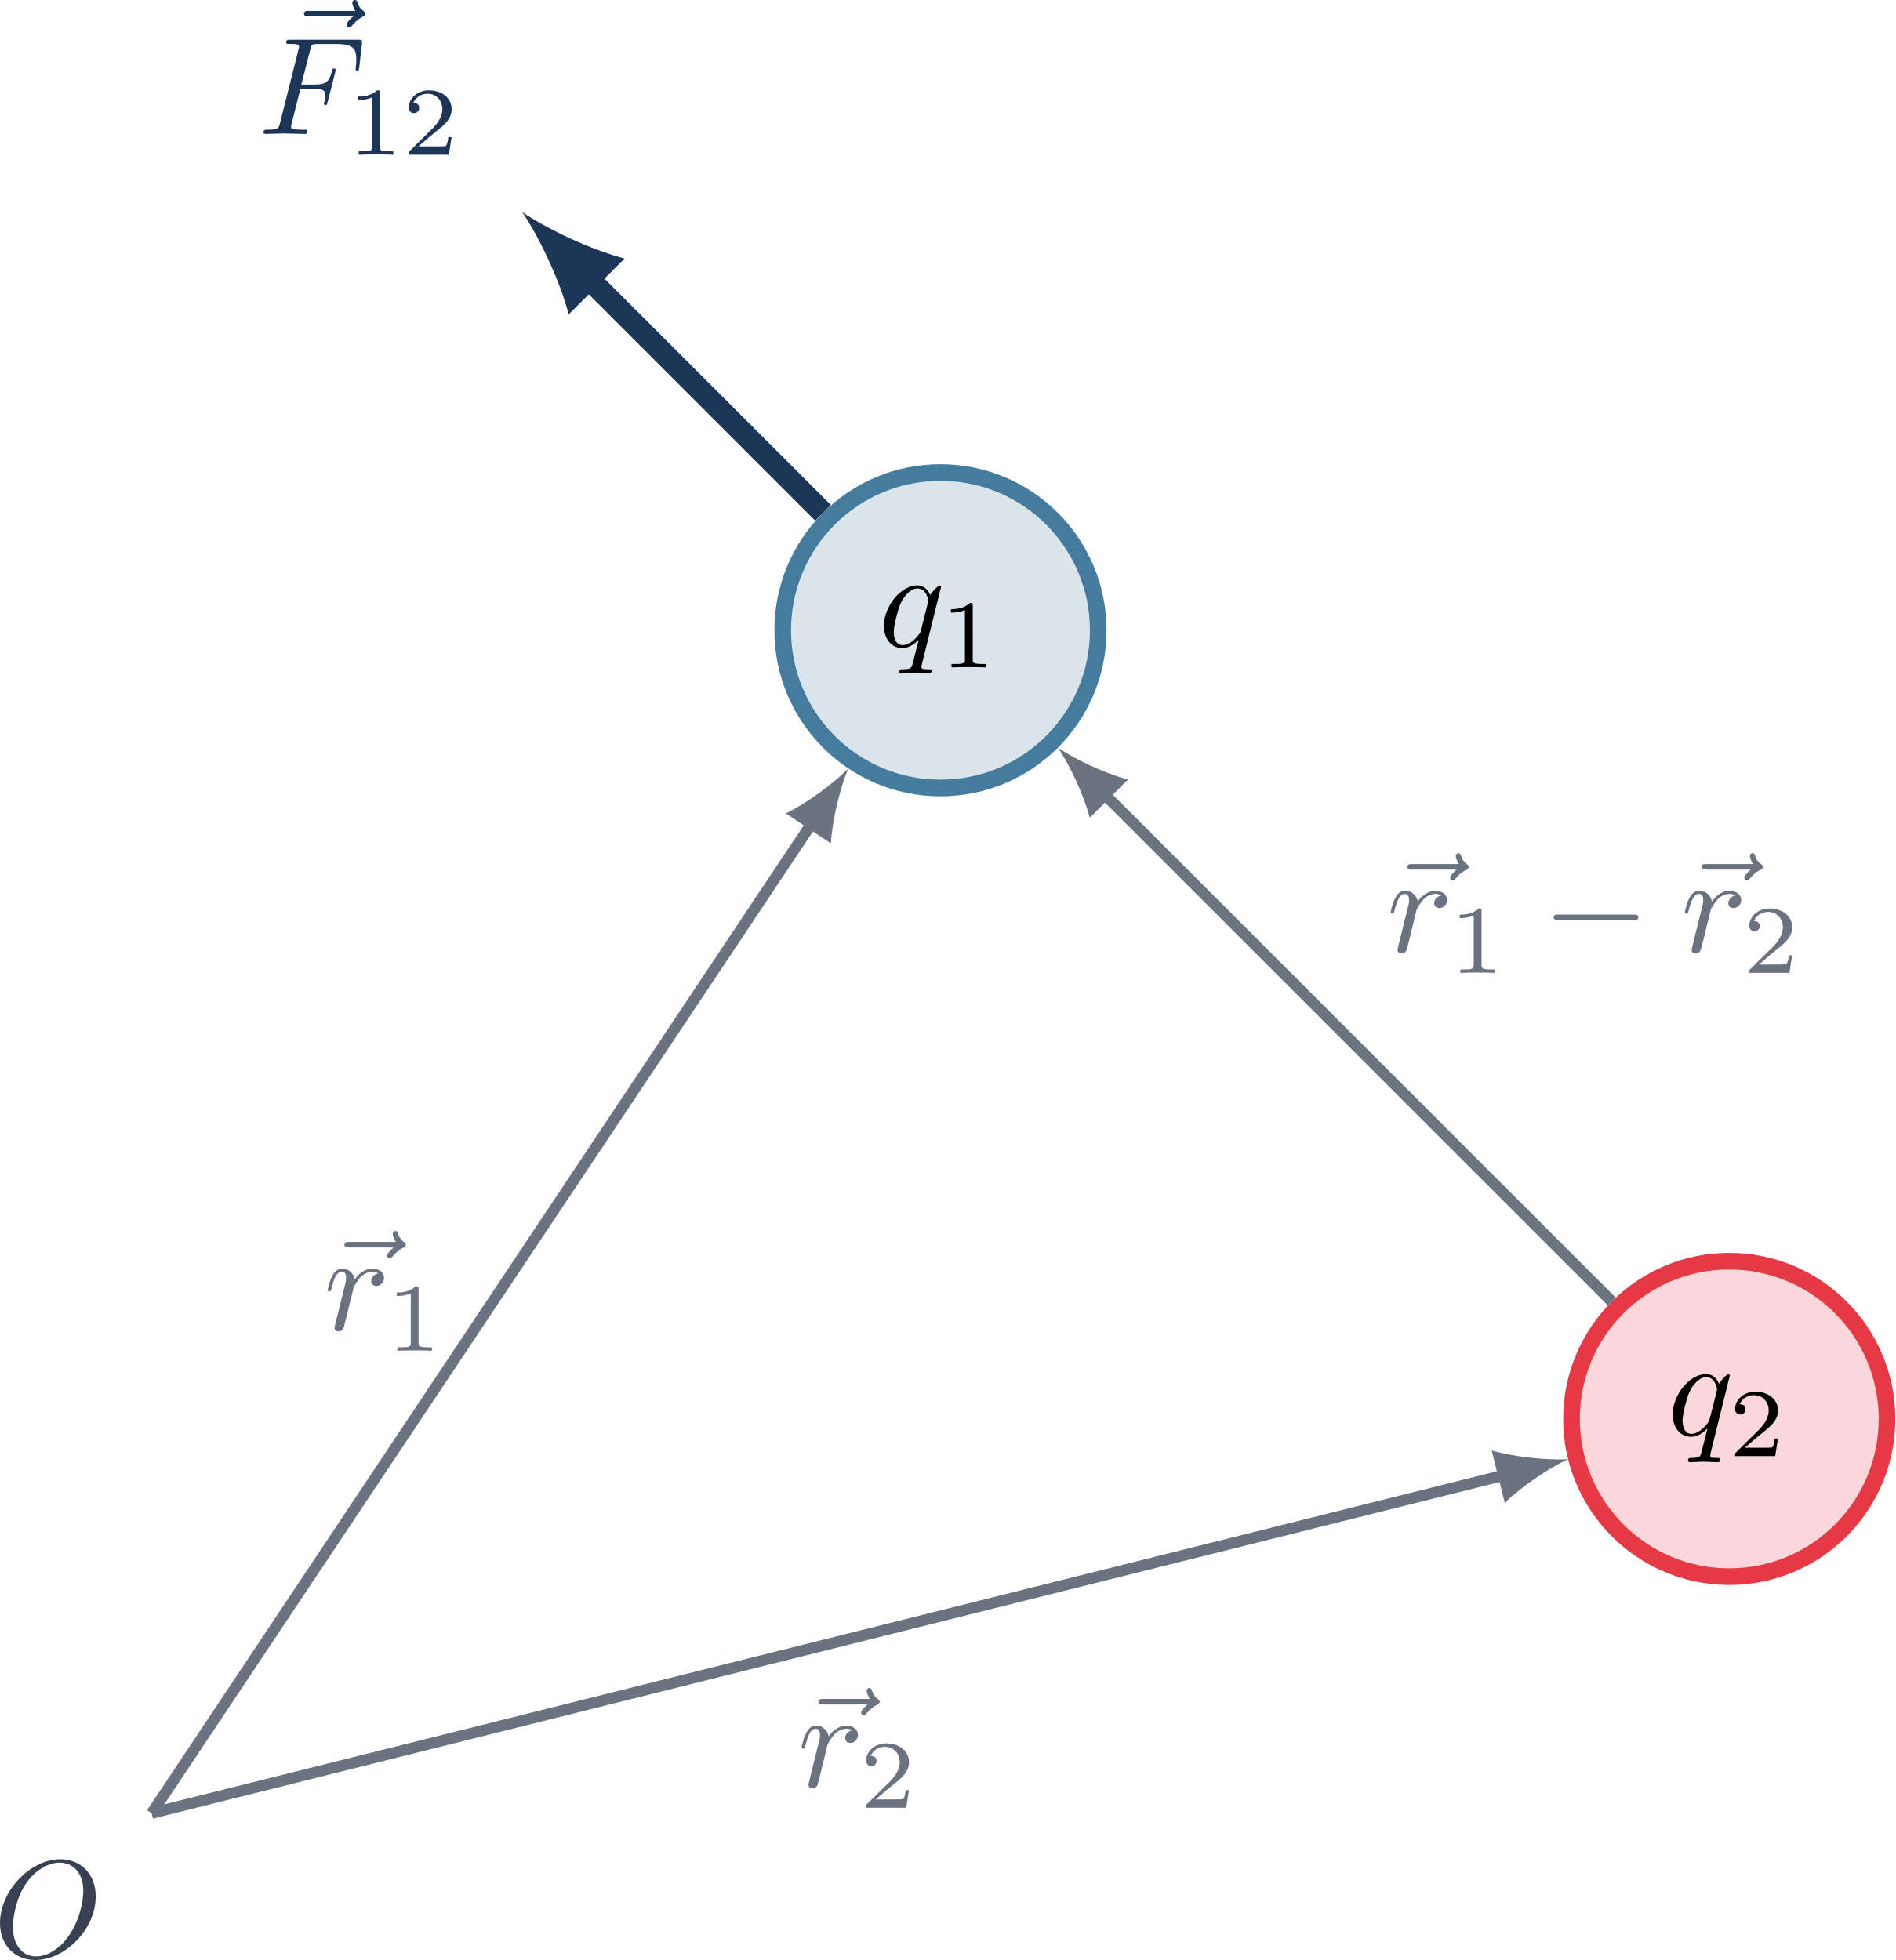
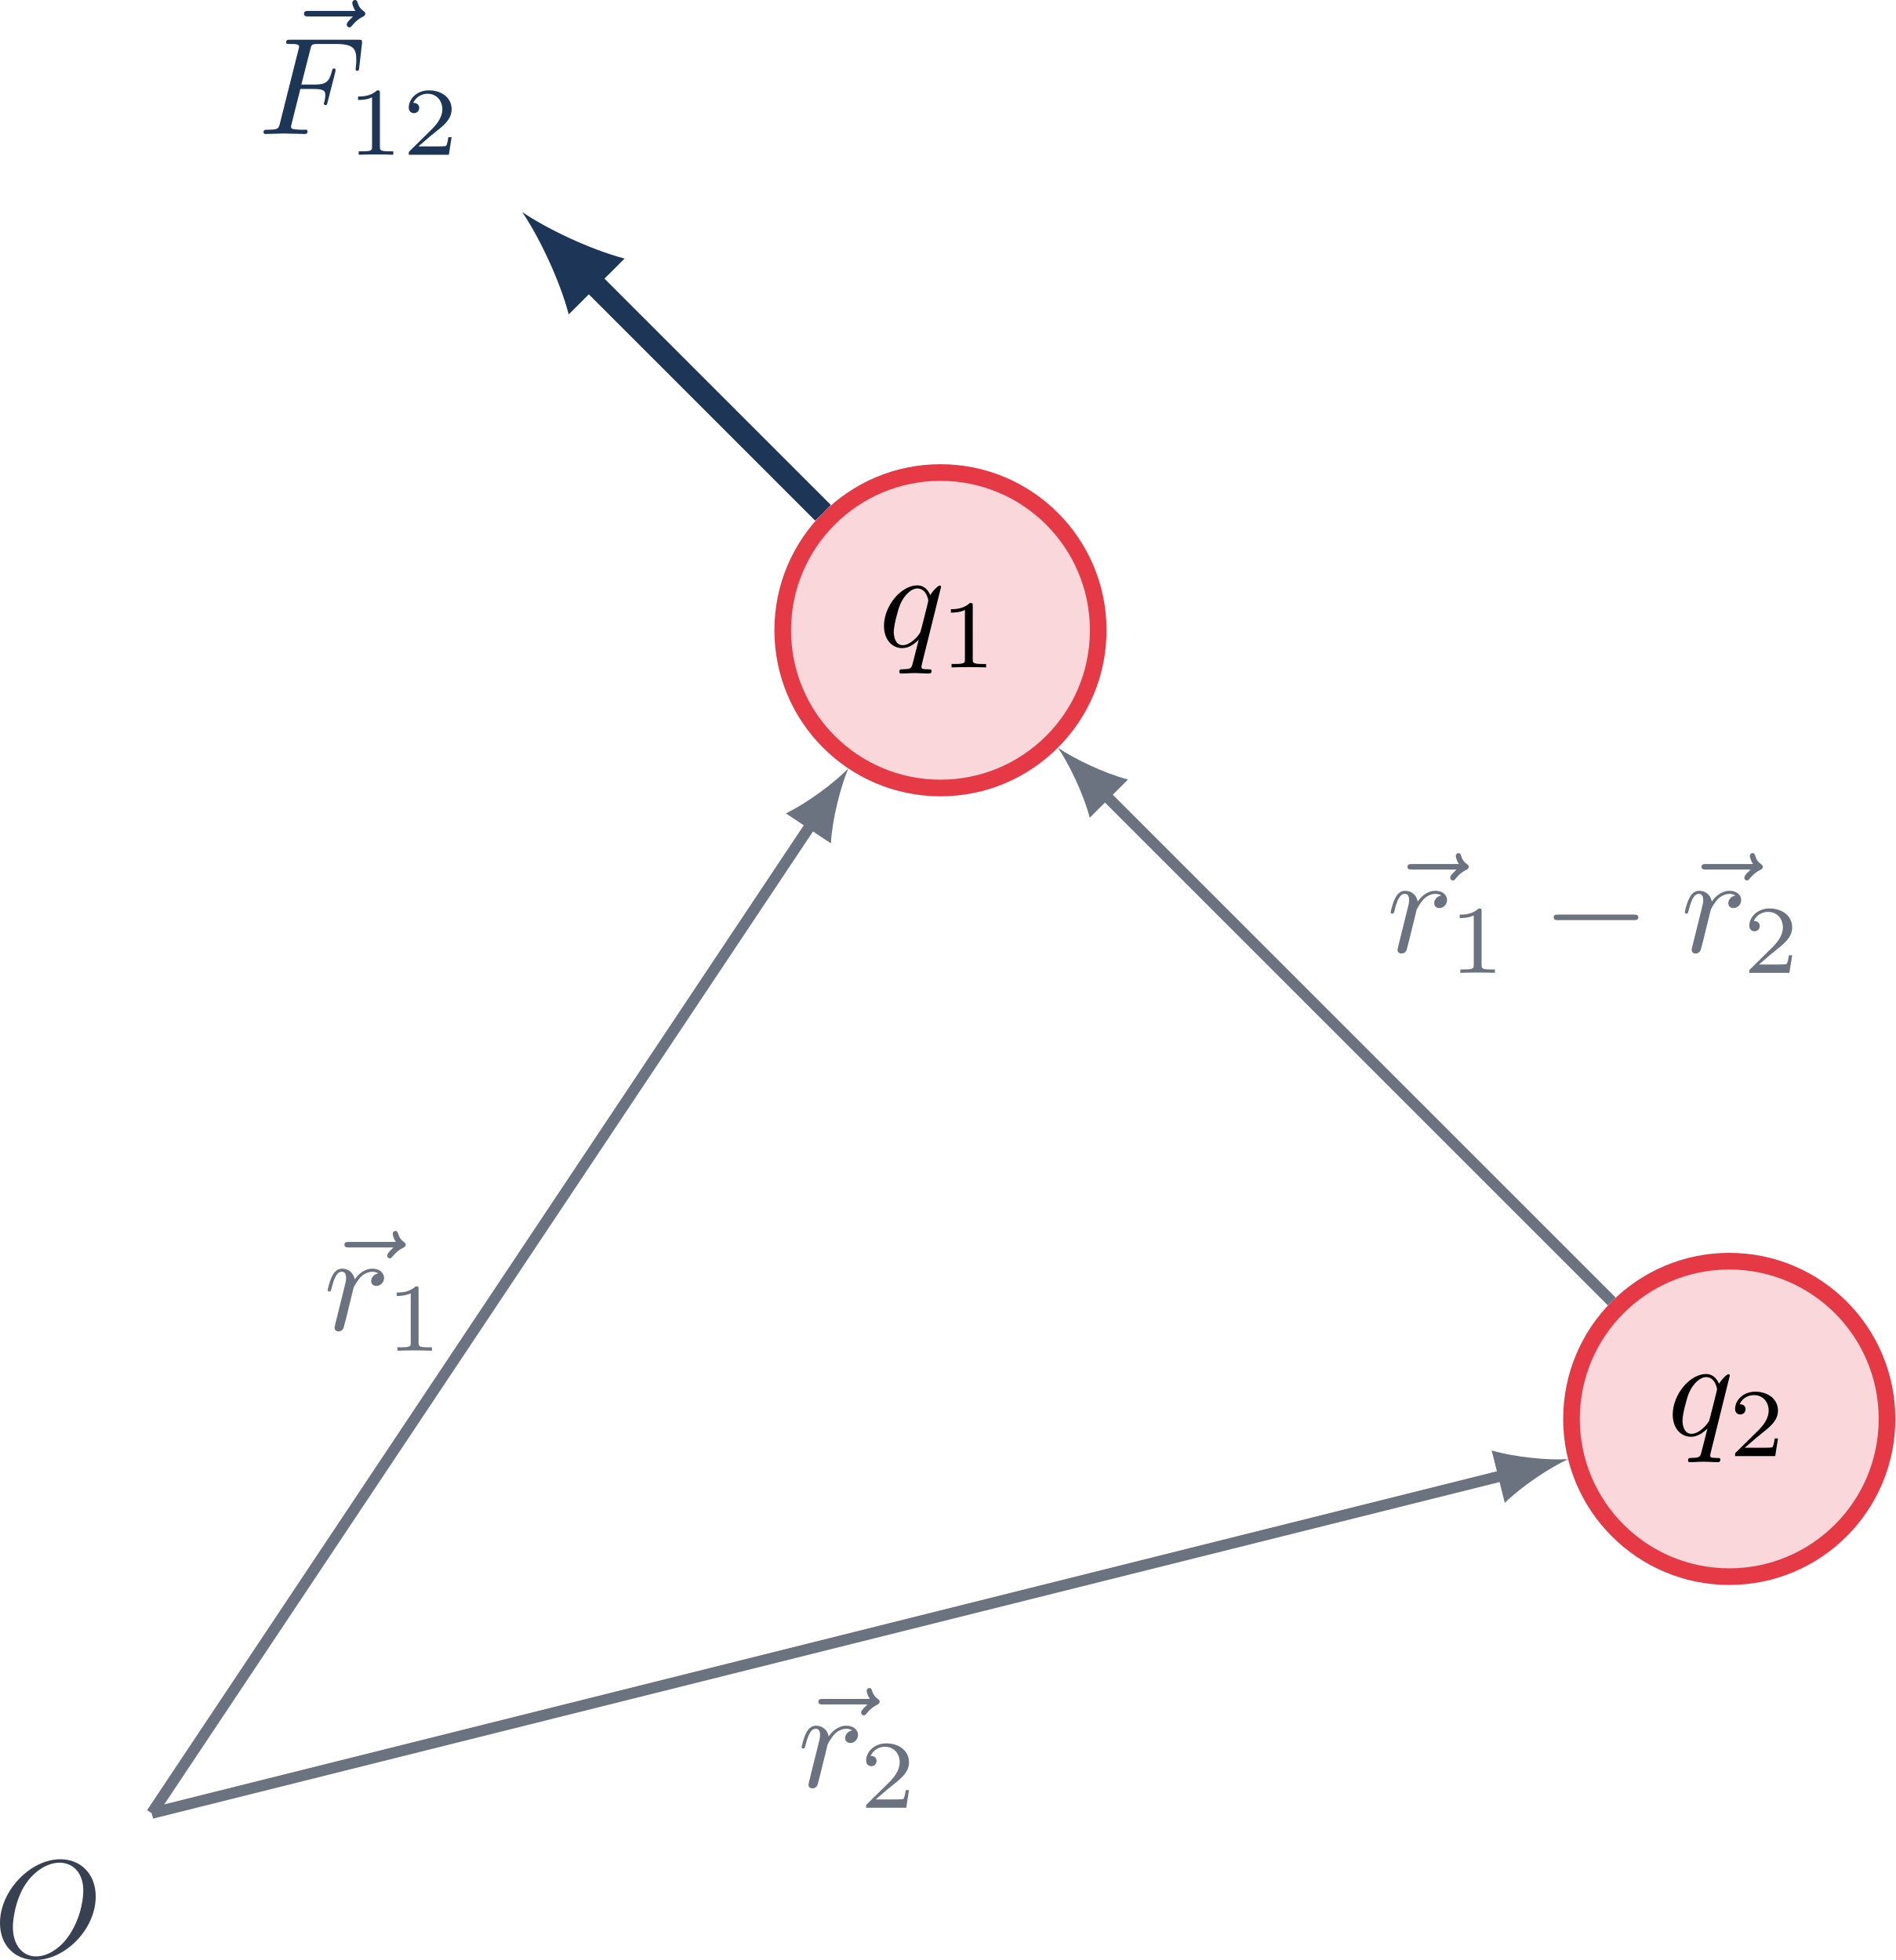
<svg xmlns="http://www.w3.org/2000/svg" version="1.1" id="svg1" width="181.636" height="187.863" viewBox="0 0 181.636 187.863">
  <defs id="defs1" />
  <g id="g1" transform="translate(-18.36719,-17.71875)">
    <path id="path1" d="m 7.371,-4.348 c 0,-1.594 -1.055,-2.672 -2.543,-2.672 -2.145,0 -4.336,2.262 -4.336,4.582 0,1.652 1.113,2.66 2.543,2.66 2.109,0 4.336,-2.18 4.336,-4.57 z m -4.277,4.313 c -0.984,0 -1.676,-0.809 -1.676,-2.121 0,-0.445 0.141,-1.898 0.902,-3.059 0.691,-1.043 1.664,-1.559 2.449,-1.559 0.82,0 1.711,0.562 1.711,2.039 0,0.715 -0.27,2.273 -1.254,3.504 -0.48,0.598 -1.289,1.195 -2.133,1.195 z m 0,0" style="fill:#374151;fill-opacity:1;fill-rule:nonzero;stroke:none" aria-label="O" transform="matrix(1.333333,0,0,1.333333,17.71067,205.2853)" />
-     <path id="path2" d="m 68.032,85.04 c 0,6.262 -5.076,11.339 -11.339,11.339 -6.262,0 -11.339,-5.076 -11.339,-11.339 0,-6.262 5.076,-11.339 11.339,-11.339 6.262,0 11.339,5.076 11.339,11.339 z" style="fill:#dae5eb;fill-opacity:1;fill-rule:nonzero;stroke:#457b9d;stroke-width:1.196;stroke-linecap:butt;stroke-linejoin:miter;stroke-miterlimit:10;stroke-dasharray:none;stroke-opacity:1" transform="matrix(1.333333,0,0,-1.333333,32.90533,191.5147)" />
+     <path id="path2" d="m 68.032,85.04 c 0,6.262 -5.076,11.339 -11.339,11.339 -6.262,0 -11.339,-5.076 -11.339,-11.339 0,-6.262 5.076,-11.339 11.339,-11.339 6.262,0 11.339,5.076 11.339,11.339 z" style="fill:#fad7da;fill-opacity:1;fill-rule:nonzero;stroke:#e63946;stroke-width:1.196;stroke-linecap:butt;stroke-linejoin:miter;stroke-miterlimit:10;stroke-dasharray:none;stroke-opacity:1" transform="matrix(1.333333,0,0,-1.333333,32.90533,191.5147)" />
    <g id="g2" aria-label="q&#10;1" transform="matrix(1.333333,0,0,1.333333,102.5507,79.69733)">
      <path id="path3" d="m 4.5,-4.288 c 0,-0.047 -0.023,-0.105 -0.094,-0.105 -0.117,0 -0.516,0.398 -0.68,0.691 -0.223,-0.539 -0.609,-0.703 -0.926,-0.703 -1.172,0 -2.402,1.477 -2.402,2.918 0,0.984 0.586,1.594 1.312,1.594 0.434,0 0.82,-0.234 1.184,-0.598 -0.094,0.352 -0.422,1.699 -0.457,1.793 -0.082,0.27 -0.152,0.316 -0.715,0.328 -0.129,0 -0.223,0 -0.223,0.199 0,0 0,0.105 0.129,0.105 0.316,0 0.668,-0.035 0.996,-0.035 0.328,0 0.691,0.035 1.02,0.035 0.047,0 0.176,0 0.176,-0.199 0,-0.105 -0.094,-0.105 -0.258,-0.105 -0.469,0 -0.469,-0.07 -0.469,-0.164 0,-0.07 0.012,-0.129 0.035,-0.223 z m -2.754,4.184 c -0.598,0 -0.645,-0.773 -0.645,-0.938 0,-0.48 0.293,-1.57 0.457,-1.98 0.316,-0.738 0.832,-1.16 1.242,-1.16 0.645,0 0.785,0.809 0.785,0.879 0,0.059 -0.551,2.238 -0.574,2.273 -0.152,0.281 -0.715,0.926 -1.266,0.926 z m 0,0" style="fill:#000000;fill-opacity:1;fill-rule:nonzero;stroke:none" />
      <path id="path4" d="m 6.779,-2.937 c 0,-0.188 -0.012,-0.199 -0.211,-0.199 -0.445,0.434 -1.078,0.445 -1.359,0.445 v 0.246 c 0.164,0 0.621,0 1.008,-0.188 v 3.551 c 0,0.234 0,0.328 -0.691,0.328 H 5.256 V 1.493 c 0.129,-0.012 0.984,-0.023 1.242,-0.023 0.211,0 1.09,0.012 1.242,0.023 V 1.247 H 7.483 c -0.703,0 -0.703,-0.094 -0.703,-0.328 z m 0,0" style="fill:#000000;fill-opacity:1;fill-rule:nonzero;stroke:none" />
    </g>
    <path id="path5" d="M 0,0 47.487,71.23" style="fill:none;stroke:#6b7280;stroke-width:0.797;stroke-linecap:butt;stroke-linejoin:miter;stroke-miterlimit:10;stroke-dasharray:none;stroke-opacity:1" transform="matrix(1.333333,0,0,-1.333333,32.90533,191.5147)" />
    <path id="path6" d="M 4.662,0 C 3.281,0.259 1.036,1.036 -0.518,1.943 V -1.943 C 1.036,-1.036 3.281,-0.259 4.662,0" style="fill:#6b7280;fill-opacity:1;fill-rule:nonzero;stroke:none" transform="matrix(0.73956,-1.10936,-1.10936,-0.73956,96.22084,96.54156)" />
    <g id="g6" aria-label="⃗r&#10;1" transform="matrix(1.333333,0,0,1.333333,48.952,145.192)">
      <path id="path7" d="m 5.345,-5.93 c -0.129,0.129 -0.457,0.41 -0.457,0.586 0,0.105 0.094,0.199 0.199,0.199 0.082,0 0.129,-0.07 0.188,-0.129 0.117,-0.141 0.34,-0.422 0.785,-0.645 0.07,-0.035 0.164,-0.094 0.164,-0.211 0,-0.094 -0.07,-0.152 -0.141,-0.199 -0.211,-0.152 -0.328,-0.328 -0.398,-0.562 -0.023,-0.094 -0.07,-0.223 -0.199,-0.223 -0.141,0 -0.199,0.129 -0.199,0.211 0,0.047 0.07,0.363 0.234,0.574 H 2.157 c -0.164,0 -0.34,0 -0.34,0.199 0,0.199 0.176,0.199 0.34,0.199 z m -4.146,5.344 c -0.035,0.152 -0.094,0.375 -0.094,0.422 0,0.188 0.141,0.27 0.293,0.27 0.117,0 0.293,-0.07 0.363,-0.27 0.023,-0.047 0.363,-1.395 0.398,-1.582 0.082,-0.328 0.258,-1.02 0.316,-1.289 0.047,-0.129 0.328,-0.598 0.562,-0.82 0.082,-0.07 0.375,-0.328 0.797,-0.328 0.258,0 0.41,0.117 0.422,0.117 -0.305,0.047 -0.516,0.293 -0.516,0.551 0,0.164 0.105,0.352 0.375,0.352 0.27,0 0.551,-0.234 0.551,-0.586 0,-0.352 -0.328,-0.656 -0.832,-0.656 -0.645,0 -1.09,0.492 -1.277,0.773 -0.082,-0.457 -0.434,-0.773 -0.902,-0.773 -0.457,0 -0.645,0.387 -0.738,0.574 -0.176,0.34 -0.305,0.938 -0.305,0.961 0,0.105 0.094,0.105 0.117,0.105 0.094,0 0.105,-0.012 0.164,-0.234 0.176,-0.703 0.375,-1.184 0.727,-1.184 0.176,0 0.316,0.082 0.316,0.457 0,0.211 -0.035,0.316 -0.164,0.832 z m 0,0" style="fill:#6b7280;fill-opacity:1;fill-rule:nonzero;stroke:none" />
      <path id="path8" d="m 7.146,-2.936 c 0,-0.188 -0.012,-0.199 -0.211,-0.199 -0.445,0.434 -1.078,0.445 -1.359,0.445 v 0.246 c 0.164,0 0.621,0 1.008,-0.188 v 3.551 c 0,0.234 0,0.328 -0.691,0.328 H 5.623 v 0.246 c 0.129,-0.012 0.984,-0.023 1.242,-0.023 0.211,0 1.09,0.012 1.242,0.023 V 1.248 H 7.849 c -0.703,0 -0.703,-0.094 -0.703,-0.328 z m 0,0" style="fill:#6b7280;fill-opacity:1;fill-rule:nonzero;stroke:none" />
    </g>
    <path id="path9" d="m 124.726,28.347 c 0,6.262 -5.076,11.339 -11.339,11.339 -6.262,0 -11.339,-5.076 -11.339,-11.339 0,-6.262 5.076,-11.339 11.339,-11.339 6.262,0 11.339,5.076 11.339,11.339 z" style="fill:#fad7da;fill-opacity:1;fill-rule:nonzero;stroke:#e63946;stroke-width:1.196;stroke-linecap:butt;stroke-linejoin:miter;stroke-miterlimit:10;stroke-dasharray:none;stroke-opacity:1" transform="matrix(1.333333,0,0,-1.333333,32.90533,191.5147)" />
    <g id="g9" aria-label="q&#10;2" transform="matrix(1.333333,0,0,1.333333,178.1413,155.288)">
      <path id="path10" d="m 4.499,-4.288 c 0,-0.047 -0.023,-0.105 -0.094,-0.105 -0.117,0 -0.516,0.398 -0.68,0.691 -0.223,-0.539 -0.609,-0.703 -0.926,-0.703 -1.172,0 -2.402,1.477 -2.402,2.918 0,0.984 0.586,1.594 1.313,1.594 0.434,0 0.82,-0.234 1.184,-0.598 C 2.8,-0.14 2.472,1.208 2.437,1.302 2.355,1.571 2.285,1.618 1.722,1.63 c -0.129,0 -0.223,0 -0.223,0.199 0,0 0,0.105 0.129,0.105 0.316,0 0.668,-0.035 0.996,-0.035 0.328,0 0.691,0.035 1.02,0.035 0.047,0 0.176,0 0.176,-0.199 0,-0.105 -0.094,-0.105 -0.258,-0.105 -0.469,0 -0.469,-0.07 -0.469,-0.164 0,-0.07 0.012,-0.129 0.035,-0.223 z m -2.754,4.184 c -0.598,0 -0.645,-0.773 -0.645,-0.938 0,-0.48 0.293,-1.57 0.457,-1.98 0.316,-0.738 0.832,-1.16 1.242,-1.16 0.645,0 0.785,0.809 0.785,0.879 0,0.059 -0.551,2.238 -0.574,2.273 -0.152,0.281 -0.715,0.926 -1.266,0.926 z m 0,0" style="fill:#000000;fill-opacity:1;fill-rule:nonzero;stroke:none" />
      <path id="path11" d="M 7.962,0.229 H 7.728 C 7.705,0.382 7.646,0.792 7.552,0.862 7.494,0.897 6.955,0.897 6.861,0.897 H 5.572 C 6.31,0.253 6.556,0.054 6.966,-0.275 7.482,-0.685 7.962,-1.118 7.962,-1.775 c 0,-0.844 -0.738,-1.359 -1.629,-1.359 -0.867,0 -1.453,0.609 -1.453,1.242 0,0.363 0.305,0.398 0.375,0.398 0.164,0 0.375,-0.117 0.375,-0.375 0,-0.129 -0.059,-0.363 -0.422,-0.363 0.223,-0.504 0.691,-0.656 1.02,-0.656 0.703,0 1.066,0.551 1.066,1.113 0,0.609 -0.434,1.09 -0.656,1.336 l -1.688,1.664 C 4.88,1.284 4.88,1.296 4.88,1.495 h 2.883 z m 0,0" style="fill:#000000;fill-opacity:1;fill-rule:nonzero;stroke:none" />
    </g>
    <path id="path12" d="M 0,0 97.284,24.321" style="fill:none;stroke:#6b7280;stroke-width:0.797;stroke-linecap:butt;stroke-linejoin:miter;stroke-miterlimit:10;stroke-dasharray:none;stroke-opacity:1" transform="matrix(1.333333,0,0,-1.333333,32.90533,191.5147)" />
    <path id="path13" d="M 4.662,0 C 3.281,0.259 1.036,1.036 -0.518,1.943 V -1.943 C 1.036,-1.036 3.281,-0.259 4.662,0" style="fill:#6b7280;fill-opacity:1;fill-rule:nonzero;stroke:none" transform="matrix(1.29352,-0.3233467,-0.3233467,-1.29352,162.6173,159.0861)" />
    <g id="g13" aria-label="⃗r&#10;2" transform="matrix(1.333333,0,0,1.333333,94.376,188.996)">
      <path id="path14" d="m 5.343,-5.93 c -0.129,0.129 -0.457,0.41 -0.457,0.586 0,0.105 0.094,0.199 0.199,0.199 0.082,0 0.129,-0.07 0.188,-0.129 0.117,-0.141 0.34,-0.422 0.785,-0.645 0.07,-0.035 0.164,-0.094 0.164,-0.211 0,-0.094 -0.07,-0.152 -0.141,-0.199 -0.211,-0.152 -0.328,-0.328 -0.398,-0.562 -0.023,-0.094 -0.07,-0.223 -0.199,-0.223 -0.141,0 -0.199,0.129 -0.199,0.211 0,0.047 0.07,0.363 0.234,0.574 H 2.155 c -0.164,0 -0.34,0 -0.34,0.199 0,0.199 0.176,0.199 0.34,0.199 z m -4.146,5.344 c -0.035,0.152 -0.094,0.375 -0.094,0.422 0,0.188 0.141,0.27 0.293,0.27 0.117,0 0.293,-0.07 0.363,-0.27 0.023,-0.047 0.363,-1.395 0.398,-1.582 0.082,-0.328 0.258,-1.02 0.316,-1.289 0.047,-0.129 0.328,-0.598 0.562,-0.82 0.082,-0.07 0.375,-0.328 0.797,-0.328 0.258,0 0.41,0.117 0.422,0.117 -0.305,0.047 -0.516,0.293 -0.516,0.551 0,0.164 0.105,0.352 0.375,0.352 0.27,0 0.551,-0.234 0.551,-0.586 0,-0.352 -0.328,-0.656 -0.832,-0.656 -0.645,0 -1.09,0.492 -1.277,0.773 -0.082,-0.457 -0.434,-0.773 -0.902,-0.773 -0.457,0 -0.645,0.387 -0.738,0.574 -0.176,0.34 -0.305,0.938 -0.305,0.961 0,0.105 0.094,0.105 0.117,0.105 0.094,0 0.105,-0.012 0.164,-0.234 0.176,-0.703 0.375,-1.184 0.727,-1.184 0.176,0 0.316,0.082 0.316,0.457 0,0.211 -0.035,0.316 -0.164,0.832 z m 0,0" style="fill:#6b7280;fill-opacity:1;fill-rule:nonzero;stroke:none" />
      <path id="path15" d="m 8.328,0.229 h -0.234 c -0.023,0.152 -0.082,0.562 -0.176,0.633 -0.059,0.035 -0.598,0.035 -0.691,0.035 H 5.938 c 0.738,-0.645 0.984,-0.844 1.395,-1.172 0.516,-0.41 0.996,-0.844 0.996,-1.5 0,-0.844 -0.738,-1.359 -1.629,-1.359 -0.867,0 -1.453,0.609 -1.453,1.242 0,0.363 0.305,0.398 0.375,0.398 0.164,0 0.375,-0.117 0.375,-0.375 0,-0.129 -0.059,-0.363 -0.422,-0.363 0.223,-0.504 0.691,-0.656 1.02,-0.656 0.703,0 1.066,0.551 1.066,1.113 0,0.609 -0.434,1.09 -0.656,1.336 l -1.688,1.664 c -0.07,0.059 -0.07,0.07 -0.07,0.27 h 2.883 z m 0,0" style="fill:#6b7280;fill-opacity:1;fill-rule:nonzero;stroke:none" />
    </g>
    <path id="path16" d="M 104.947,36.787 68.431,73.303" style="fill:none;stroke:#6b7280;stroke-width:0.797;stroke-linecap:butt;stroke-linejoin:miter;stroke-miterlimit:10;stroke-dasharray:none;stroke-opacity:1" transform="matrix(1.333333,0,0,-1.333333,32.90533,191.5147)" />
    <path id="path17" d="M 4.662,0 C 3.281,0.259 1.036,1.036 -0.518,1.943 V -1.943 C 1.036,-1.036 3.281,-0.259 4.662,0" style="fill:#6b7280;fill-opacity:1;fill-rule:nonzero;stroke:none" transform="matrix(-0.9428,-0.9428,-0.9428,0.9428,124.1465,93.77709)" />
    <g id="g17" aria-label="⃗r&#10;1&#10;−⃗r&#10;2" transform="matrix(1.333333,0,0,1.333333,150.8267,108.9733)">
      <path id="path18" d="m 5.345,-5.93 c -0.129,0.129 -0.457,0.41 -0.457,0.586 0,0.105 0.094,0.199 0.199,0.199 0.082,0 0.129,-0.07 0.188,-0.129 0.117,-0.141 0.34,-0.422 0.785,-0.645 C 6.13,-5.954 6.224,-6.012 6.224,-6.129 c 0,-0.094 -0.07,-0.152 -0.141,-0.199 -0.211,-0.152 -0.328,-0.328 -0.398,-0.562 -0.023,-0.094 -0.07,-0.223 -0.199,-0.223 -0.141,0 -0.199,0.129 -0.199,0.211 0,0.047 0.07,0.363 0.234,0.574 H 2.157 c -0.164,0 -0.34,0 -0.34,0.199 0,0.199 0.176,0.199 0.34,0.199 z m -4.148,5.344 c -0.035,0.152 -0.094,0.375 -0.094,0.422 0,0.188 0.141,0.27 0.293,0.27 0.117,0 0.293,-0.07 0.363,-0.27 0.023,-0.047 0.363,-1.395 0.398,-1.582 0.082,-0.328 0.258,-1.02 0.316,-1.289 0.047,-0.129 0.328,-0.598 0.562,-0.82 0.082,-0.07 0.375,-0.328 0.797,-0.328 0.258,0 0.41,0.117 0.422,0.117 -0.305,0.047 -0.516,0.293 -0.516,0.551 0,0.164 0.105,0.352 0.375,0.352 0.27,0 0.551,-0.234 0.551,-0.586 0,-0.352 -0.328,-0.656 -0.832,-0.656 -0.645,0 -1.09,0.492 -1.277,0.773 -0.082,-0.457 -0.434,-0.773 -0.902,-0.773 -0.457,0 -0.645,0.387 -0.738,0.574 -0.176,0.34 -0.305,0.938 -0.305,0.961 0,0.105 0.094,0.105 0.117,0.105 0.094,0 0.105,-0.012 0.164,-0.234 C 1.067,-3.704 1.267,-4.184 1.618,-4.184 c 0.176,0 0.316,0.082 0.316,0.457 0,0.211 -0.035,0.316 -0.164,0.832 z m 0,0" style="fill:#6b7280;fill-opacity:1;fill-rule:nonzero;stroke:none" />
      <path id="path19" d="m 7.144,-2.936 c 0,-0.188 -0.012,-0.199 -0.211,-0.199 -0.445,0.434 -1.078,0.445 -1.359,0.445 v 0.246 c 0.164,0 0.621,0 1.008,-0.188 v 3.551 c 0,0.234 0,0.328 -0.691,0.328 H 5.62 v 0.246 c 0.129,-0.012 0.984,-0.023 1.242,-0.023 0.211,0 1.09,0.012 1.242,0.023 V 1.248 H 7.847 c -0.703,0 -0.703,-0.094 -0.703,-0.328 z m 0,0" style="fill:#6b7280;fill-opacity:1;fill-rule:nonzero;stroke:none" />
      <path id="path20" d="m 18.057,-2.297 c 0.176,0 0.352,0 0.352,-0.199 0,-0.199 -0.176,-0.199 -0.352,-0.199 h -5.391 c -0.164,0 -0.34,0 -0.34,0.199 0,0.199 0.176,0.199 0.34,0.199 z m 0,0" style="fill:#6b7280;fill-opacity:1;fill-rule:nonzero;stroke:none" />
      <path id="path21" d="m 26.483,-5.93 c -0.129,0.129 -0.457,0.41 -0.457,0.586 0,0.105 0.094,0.199 0.199,0.199 0.082,0 0.129,-0.07 0.188,-0.129 0.117,-0.141 0.34,-0.422 0.785,-0.645 0.07,-0.035 0.164,-0.094 0.164,-0.211 0,-0.094 -0.07,-0.152 -0.141,-0.199 -0.211,-0.152 -0.328,-0.328 -0.398,-0.562 -0.023,-0.094 -0.07,-0.223 -0.199,-0.223 -0.141,0 -0.199,0.129 -0.199,0.211 0,0.047 0.07,0.363 0.234,0.574 h -3.363 c -0.164,0 -0.34,0 -0.34,0.199 0,0.199 0.176,0.199 0.34,0.199 z m -4.146,5.344 c -0.035,0.152 -0.094,0.375 -0.094,0.422 0,0.188 0.141,0.27 0.293,0.27 0.117,0 0.293,-0.07 0.363,-0.27 0.023,-0.047 0.363,-1.395 0.398,-1.582 0.082,-0.328 0.258,-1.02 0.316,-1.289 0.047,-0.129 0.328,-0.598 0.562,-0.82 0.082,-0.07 0.375,-0.328 0.797,-0.328 0.258,0 0.41,0.117 0.422,0.117 -0.305,0.047 -0.516,0.293 -0.516,0.551 0,0.164 0.105,0.352 0.375,0.352 0.27,0 0.551,-0.234 0.551,-0.586 0,-0.352 -0.328,-0.656 -0.832,-0.656 -0.645,0 -1.09,0.492 -1.277,0.773 -0.082,-0.457 -0.434,-0.773 -0.902,-0.773 -0.457,0 -0.645,0.387 -0.738,0.574 -0.176,0.34 -0.305,0.938 -0.305,0.961 0,0.105 0.094,0.105 0.117,0.105 0.094,0 0.105,-0.012 0.164,-0.234 0.176,-0.703 0.375,-1.184 0.727,-1.184 0.176,0 0.316,0.082 0.316,0.457 0,0.211 -0.035,0.316 -0.164,0.832 z m 0,0" style="fill:#6b7280;fill-opacity:1;fill-rule:nonzero;stroke:none" />
      <path id="path22" d="m 29.468,0.228 h -0.234 c -0.023,0.152 -0.082,0.562 -0.176,0.633 -0.059,0.035 -0.598,0.035 -0.691,0.035 h -1.289 c 0.738,-0.645 0.984,-0.844 1.395,-1.172 0.516,-0.41 0.996,-0.844 0.996,-1.5 0,-0.844 -0.738,-1.359 -1.629,-1.359 -0.867,0 -1.453,0.609 -1.453,1.242 0,0.363 0.305,0.398 0.375,0.398 0.164,0 0.375,-0.117 0.375,-0.375 0,-0.129 -0.059,-0.363 -0.422,-0.363 0.223,-0.504 0.691,-0.656 1.02,-0.656 0.703,0 1.066,0.551 1.066,1.113 0,0.609 -0.434,1.09 -0.656,1.336 l -1.688,1.664 c -0.07,0.059 -0.07,0.07 -0.07,0.27 h 2.883 z m 0,0" style="fill:#6b7280;fill-opacity:1;fill-rule:nonzero;stroke:none" />
    </g>
    <path id="path23" d="M 48.253,93.481 31.446,110.288" style="fill:none;stroke:#1d3557;stroke-width:1.594;stroke-linecap:butt;stroke-linejoin:miter;stroke-miterlimit:10;stroke-dasharray:none;stroke-opacity:1" transform="matrix(1.333333,0,0,-1.333333,32.90533,191.5147)" />
    <path id="path24" d="M 6.814,0 C 4.795,0.379 1.514,1.514 -0.757,2.839 V -2.839 C 1.514,-1.514 4.795,-0.379 6.814,0" style="fill:#1d3557;fill-opacity:1;fill-rule:nonzero;stroke:none" transform="matrix(-0.9428,-0.9428,-0.9428,0.9428,74.83311,44.46372)" />
    <g id="g24" aria-label="⃗&#10;F&#10;12" transform="matrix(1.333333,0,0,1.333333,45.08,27.20133)">
      <path id="path25" d="m 5.342,-5.928 c -0.129,0.129 -0.457,0.41 -0.457,0.586 0,0.105 0.094,0.199 0.199,0.199 0.082,0 0.129,-0.07 0.188,-0.129 0.117,-0.141 0.34,-0.422 0.785,-0.645 0.07,-0.035 0.164,-0.094 0.164,-0.211 0,-0.094 -0.07,-0.152 -0.141,-0.199 -0.211,-0.152 -0.328,-0.328 -0.398,-0.562 -0.023,-0.094 -0.07,-0.223 -0.199,-0.223 -0.141,0 -0.199,0.129 -0.199,0.211 0,0.047 0.07,0.363 0.234,0.574 H 2.155 c -0.164,0 -0.34,0 -0.34,0.199 0,0.199 0.176,0.199 0.34,0.199 z m -3.788,5.212 h 0.961 c 0.75,0 0.832,0.152 0.832,0.445 0,0.07 0,0.188 -0.07,0.492 -0.023,0.047 -0.035,0.082 -0.035,0.105 0,0.082 0.059,0.117 0.117,0.117 0.105,0 0.105,-0.023 0.152,-0.211 L 4.062,-1.923 c 0.023,-0.105 0.023,-0.129 0.023,-0.164 0,-0.012 -0.012,-0.105 -0.117,-0.105 -0.094,0 -0.105,0.047 -0.152,0.211 -0.199,0.773 -0.434,0.949 -1.277,0.949 h -0.914 l 0.645,-2.531 c 0.082,-0.34 0.094,-0.387 0.539,-0.387 h 1.312 c 1.219,0 1.453,0.328 1.453,1.102 0,0.223 0,0.27 -0.035,0.539 -0.012,0.129 -0.012,0.141 -0.012,0.176 0,0.047 0.023,0.117 0.117,0.117 0.105,0 0.117,-0.059 0.141,-0.246 L 5.984,-3.986 C 6.007,-4.255 5.961,-4.255 5.714,-4.255 H 0.828 c -0.199,0 -0.293,0 -0.293,0.199 0,0.105 0.094,0.105 0.281,0.105 0.363,0 0.645,0 0.645,0.188 0,0.035 0,0.059 -0.047,0.234 L 0.089,1.745 c -0.094,0.387 -0.117,0.469 -0.902,0.469 -0.164,0 -0.281,0 -0.281,0.188 0,0.117 0.129,0.117 0.152,0.117 0.293,0 1.031,-0.035 1.312,-0.035 0.328,0 1.16,0.035 1.488,0.035 0.094,0 0.211,0 0.211,-0.188 0,-0.082 -0.059,-0.105 -0.059,-0.117 -0.035,0 -0.059,0 -0.281,0 -0.223,0 -0.27,0 -0.516,-0.023 -0.293,-0.035 -0.328,-0.07 -0.328,-0.199 0,-0.023 0,-0.082 0.047,-0.234 z m 0,0" style="fill:#1d3557;fill-opacity:1;fill-rule:nonzero;stroke:none" />
      <path id="path26" d="m 7.27,-0.418 c 0,-0.188 -0.012,-0.199 -0.211,-0.199 -0.445,0.434 -1.078,0.445 -1.359,0.445 v 0.246 c 0.164,0 0.621,0 1.008,-0.188 V 3.438 c 0,0.234 0,0.328 -0.691,0.328 H 5.747 v 0.246 c 0.129,-0.012 0.984,-0.023 1.242,-0.023 0.211,0 1.09,0.012 1.242,0.023 V 3.766 H 7.973 c -0.703,0 -0.703,-0.094 -0.703,-0.328 z M 12.426,2.746 h -0.234 c -0.023,0.152 -0.082,0.562 -0.176,0.633 -0.059,0.035 -0.598,0.035 -0.691,0.035 h -1.289 c 0.738,-0.645 0.984,-0.844 1.395,-1.172 0.516,-0.41 0.996,-0.844 0.996,-1.5 0,-0.844 -0.738,-1.359 -1.629,-1.359 -0.867,0 -1.453,0.609 -1.453,1.242 0,0.363 0.305,0.398 0.375,0.398 0.164,0 0.375,-0.117 0.375,-0.375 0,-0.129 -0.059,-0.363 -0.422,-0.363 0.223,-0.504 0.691,-0.656 1.02,-0.656 0.703,0 1.066,0.551 1.066,1.113 0,0.609 -0.434,1.09 -0.656,1.336 L 9.415,3.743 c -0.07,0.059 -0.07,0.07 -0.07,0.27 H 12.227 Z m 0,0" style="fill:#1d3557;fill-opacity:1;fill-rule:nonzero;stroke:none" />
    </g>
  </g>
</svg>
